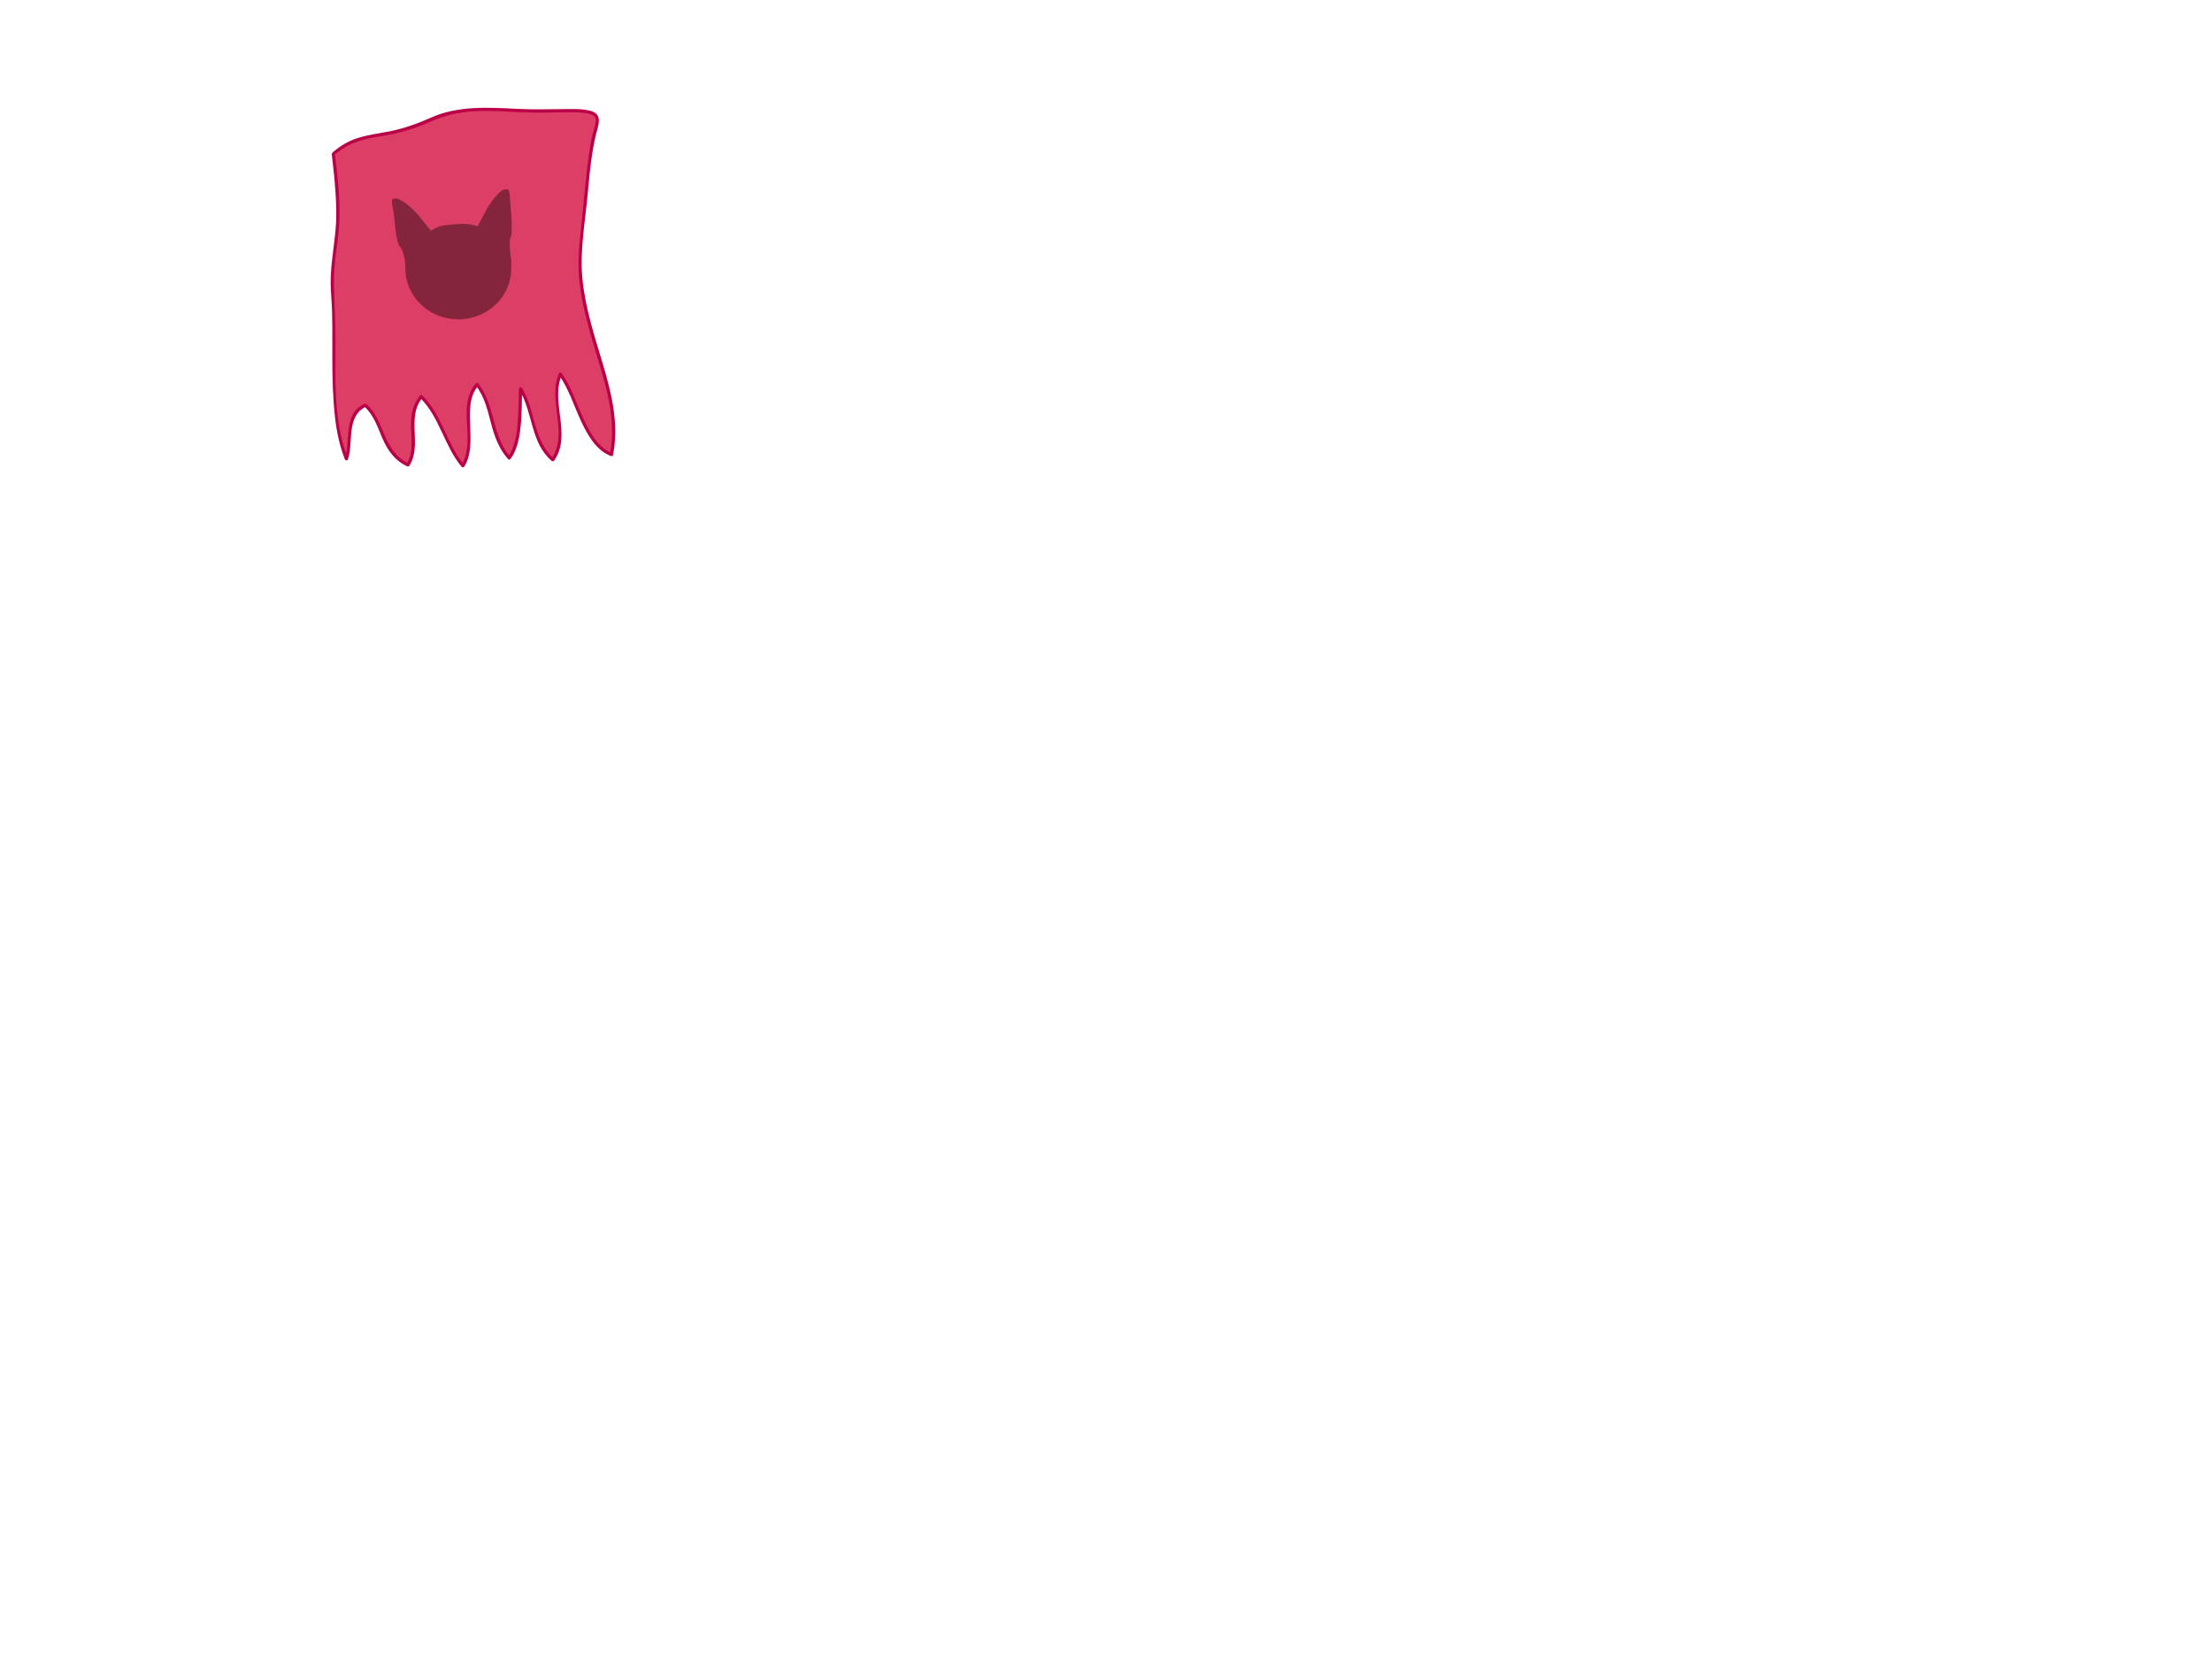
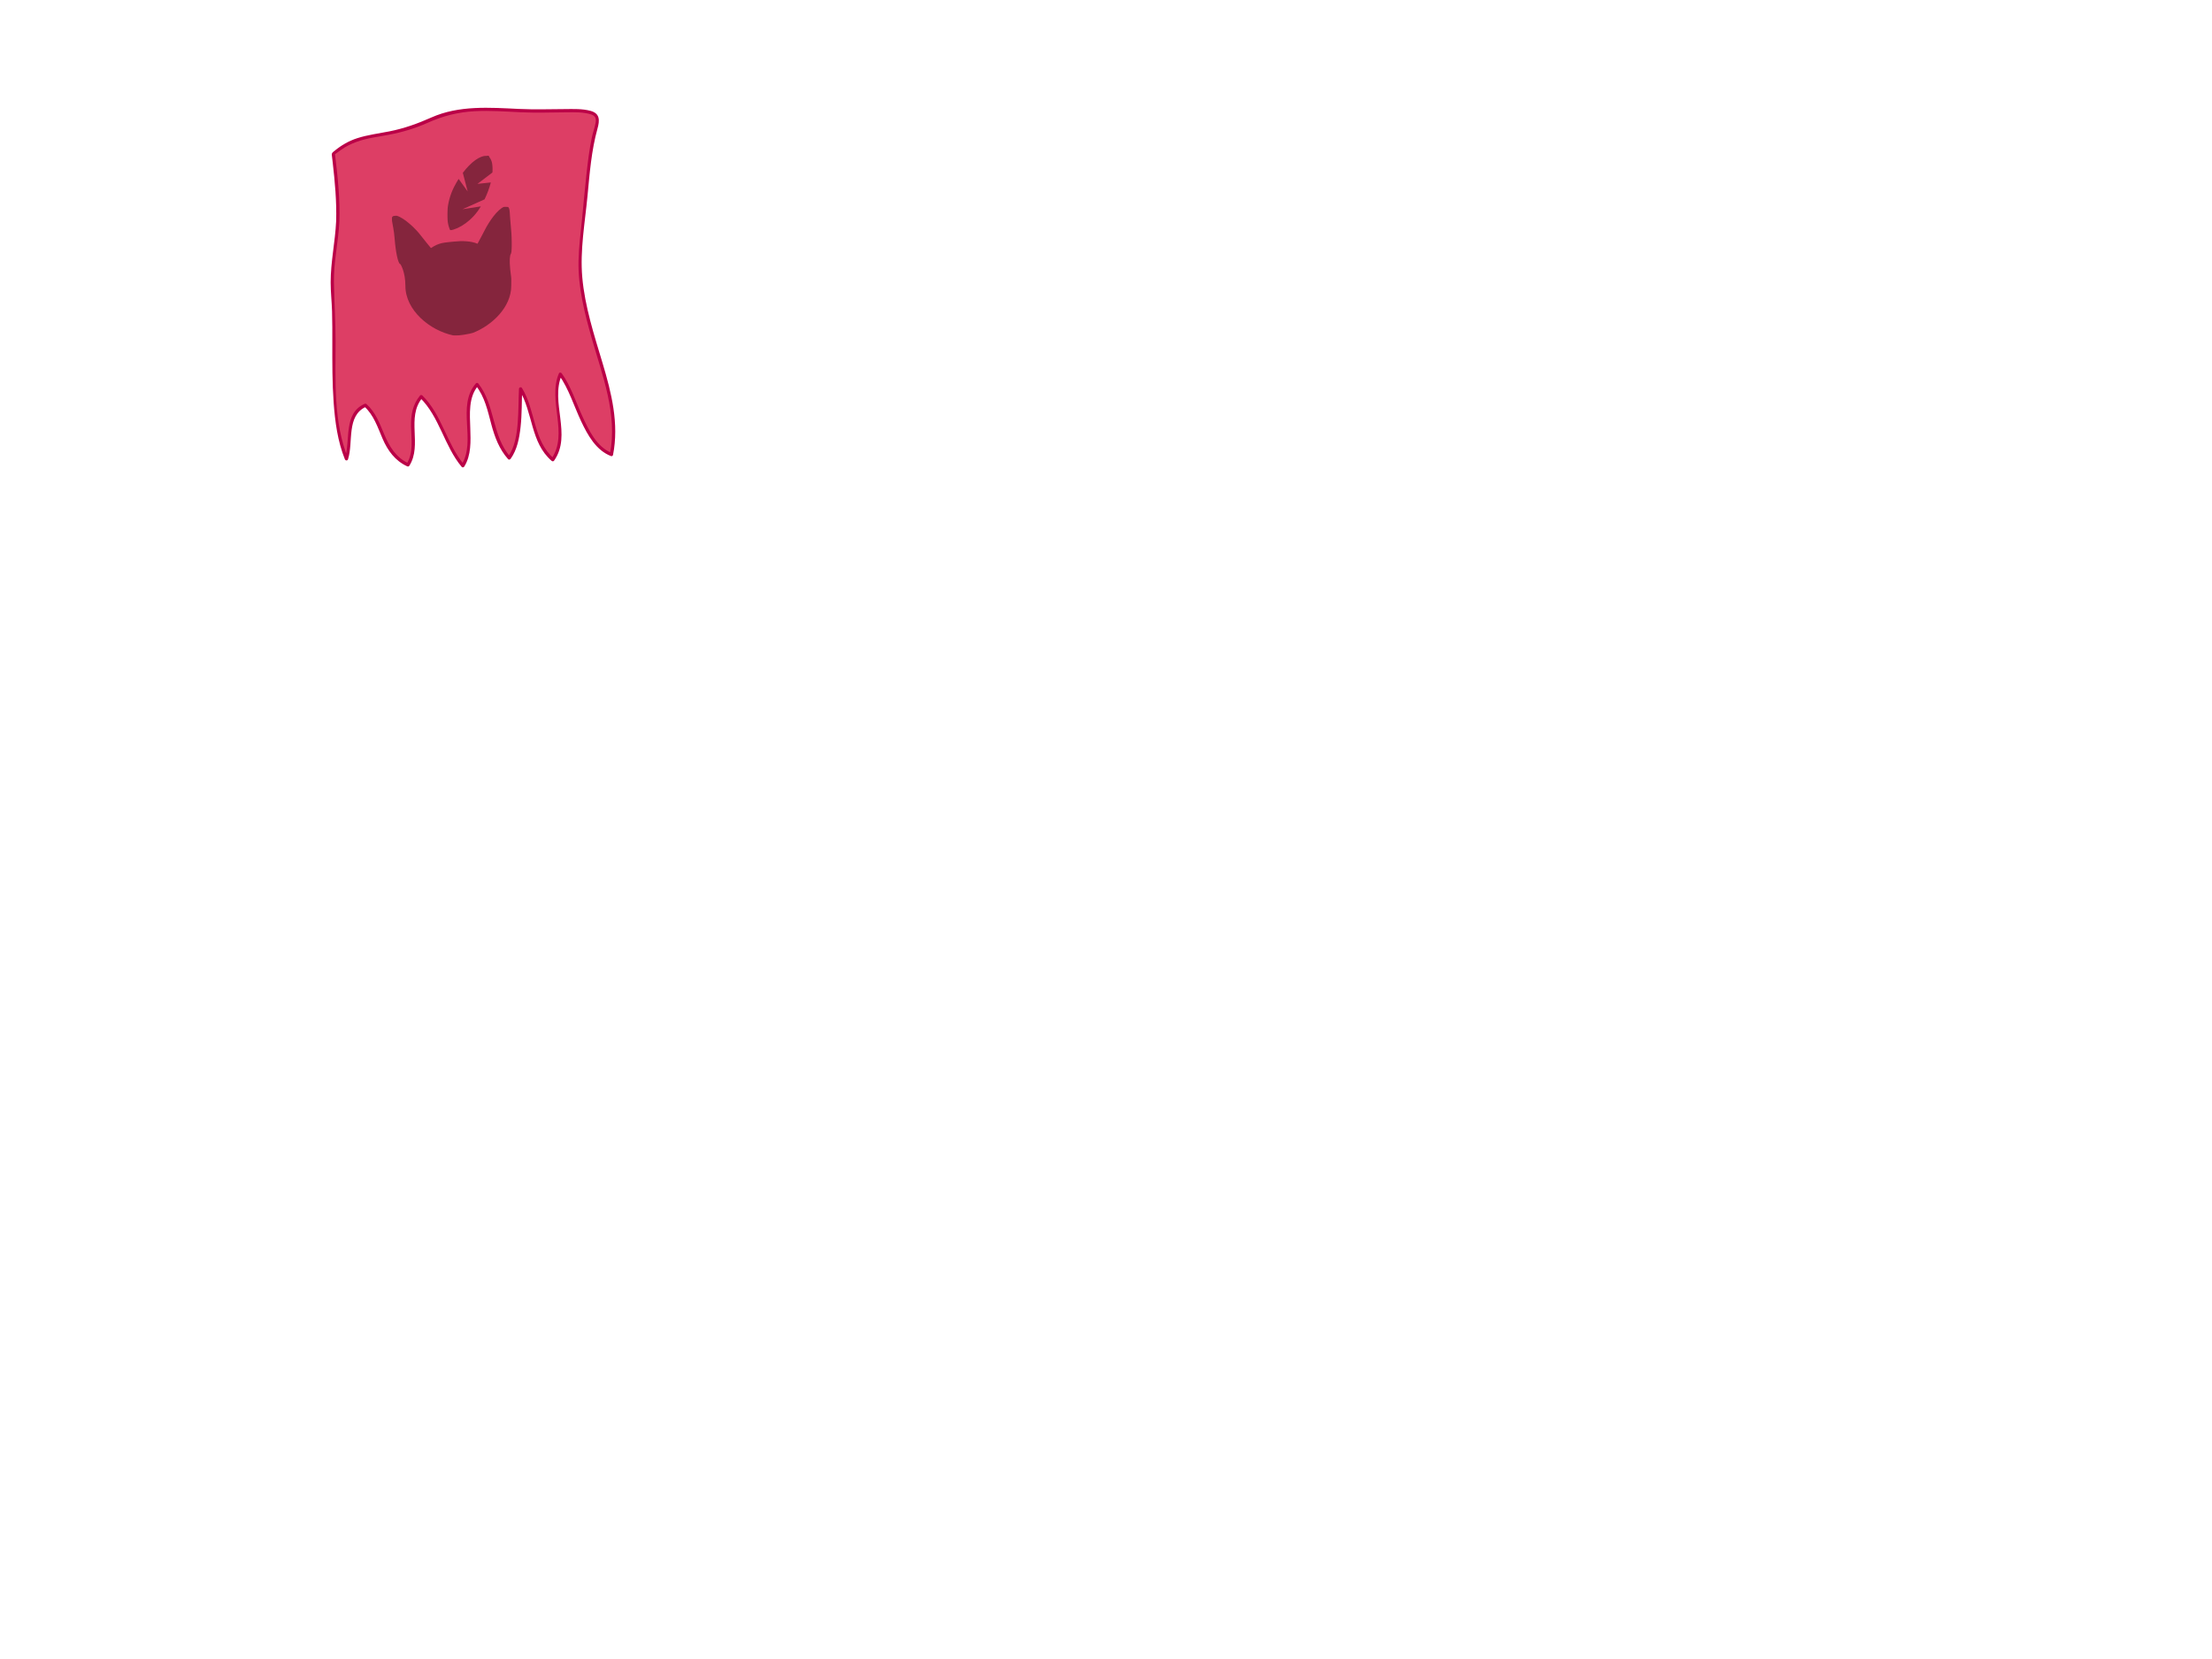
<svg xmlns="http://www.w3.org/2000/svg" id="svg2" version="1.1" width="2560" height="1920" xml:space="preserve">
  <defs id="defs6">
    <clipPath clipPathUnits="userSpaceOnUse" id="clipPath18">
      <path d="m 0,1536 2048,0 L 2048,0 0,0 0,1536 z" id="path20" />
    </clipPath>
-     <clipPath clipPathUnits="userSpaceOnUse" id="clipPath30">
-       <path d="m 0,1536 2048,0 L 2048,0 0,0 0,1536 z" id="path32" />
-     </clipPath>
-     <clipPath clipPathUnits="userSpaceOnUse" id="clipPath1618">
-       <path d="m 0,1536 2048,0 L 2048,0 0,0 0,1536 z" id="path1620" />
-     </clipPath>
-     <clipPath clipPathUnits="userSpaceOnUse" id="clipPath1642">
-       <path d="m 0,1536 2048,0 L 2048,0 0,0 0,1536 z" id="path1644" />
-     </clipPath>
-     <clipPath clipPathUnits="userSpaceOnUse" id="clipPath1754">
-       <path d="m 0,1536 2048,0 L 2048,0 0,0 0,1536 z" id="path1756" />
-     </clipPath>
-     <clipPath clipPathUnits="userSpaceOnUse" id="clipPath7778">
-       <path d="m 0,1536 2048,0 L 2048,0 0,0 0,1536 z" id="path7780" />
-     </clipPath>
-     <clipPath clipPathUnits="userSpaceOnUse" id="clipPath7838">
-       <path d="m 611.262,1266.5 30.647,0 0,-34.39 -30.647,0 0,34.39 z" id="path7840" />
-     </clipPath>
-     <clipPath clipPathUnits="userSpaceOnUse" id="clipPath7870">
-       <path d="m 767.558,1245.81 30.647,0 0,-34.39 -30.647,0 0,34.39 z" id="path7872" />
-     </clipPath>
-     <clipPath clipPathUnits="userSpaceOnUse" id="clipPath7902">
-       <path d="m 1107.38,1247.01 30.65,0 0,-34.39 -30.65,0 0,34.39 z" id="path7904" />
-     </clipPath>
-     <clipPath clipPathUnits="userSpaceOnUse" id="clipPath7934">
-       <path d="m 919.184,1250.86 30.647,0 0,-34.39 -30.647,0 0,34.39 z" id="path7936" />
-     </clipPath>
-     <clipPath clipPathUnits="userSpaceOnUse" id="clipPath7966">
-       <path d="m 1277.88,1248.99 25.91,0 0,-36.93 -25.91,0 0,36.93 z" id="path7968" />
-     </clipPath>
-     <clipPath clipPathUnits="userSpaceOnUse" id="clipPath7998">
-       <path d="m 1439.02,1258.03 25.91,0 0,-36.93 -25.91,0 0,36.93 z" id="path8000" />
-     </clipPath>
-     <clipPath clipPathUnits="userSpaceOnUse" id="clipPath8162">
-       <path d="m 0,1536 2048,0 L 2048,0 0,0 0,1536 z" id="path8164" />
-     </clipPath>
-     <clipPath clipPathUnits="userSpaceOnUse" id="clipPath8198">
-       <path d="m 1761.68,1506.2 30.64,0 0,-34.4 -30.64,0 0,34.4 z" id="path8200" />
-     </clipPath>
-     <clipPath clipPathUnits="userSpaceOnUse" id="clipPath8218">
-       <path d="m 1815.85,1526.96 30.65,0 0,-34.4 -30.65,0 0,34.4 z" id="path8220" />
-     </clipPath>
-     <clipPath clipPathUnits="userSpaceOnUse" id="clipPath8238">
-       <path d="m 1867.85,1550.5 30.65,0 0,-34.39 -30.65,0 0,34.39 z" id="path8240" />
-     </clipPath>
-     <clipPath clipPathUnits="userSpaceOnUse" id="clipPath8258">
-       <path d="m 1912.11,1476.5 30.65,0 0,-34.39 -30.65,0 0,34.39 z" id="path8260" />
-     </clipPath>
-     <clipPath clipPathUnits="userSpaceOnUse" id="clipPath8278">
-       <path d="m 1864.17,1450.46 30.65,0 0,-34.4 -30.65,0 0,34.4 z" id="path8280" />
-     </clipPath>
-     <clipPath clipPathUnits="userSpaceOnUse" id="clipPath8298">
-       <path d="m 1815.85,1427.5 30.65,0 0,-34.39 -30.65,0 0,34.39 z" id="path8300" />
-     </clipPath>
-     <clipPath clipPathUnits="userSpaceOnUse" id="clipPath8318">
-       <path d="m 1768.76,1411.38 30.65,0 0,-34.4 -30.65,0 0,34.4 z" id="path8320" />
-     </clipPath>
-     <clipPath clipPathUnits="userSpaceOnUse" id="clipPath8338">
-       <path d="m 1746.35,1363 30.65,0 0,-34.39 -30.65,0 0,34.39 z" id="path8340" />
-     </clipPath>
-     <clipPath clipPathUnits="userSpaceOnUse" id="clipPath8358">
-       <path d="m 1797.17,1339.78 30.65,0 0,-34.39 -30.65,0 0,34.39 z" id="path8360" />
-     </clipPath>
-     <clipPath clipPathUnits="userSpaceOnUse" id="clipPath8378">
-       <path d="m 1855.65,1330.5 30.65,0 0,-34.39 -30.65,0 0,34.39 z" id="path8380" />
-     </clipPath>
-     <clipPath clipPathUnits="userSpaceOnUse" id="clipPath8398">
-       <path d="m 1912.11,1323.5 30.65,0 0,-34.39 -30.65,0 0,34.39 z" id="path8400" />
-     </clipPath>
-     <clipPath clipPathUnits="userSpaceOnUse" id="clipPath8418">
-       <path d="m 1962.35,1323.5 30.65,0 0,-34.39 -30.65,0 0,34.39 z" id="path8420" />
-     </clipPath>
-     <clipPath clipPathUnits="userSpaceOnUse" id="clipPath8438">
-       <path d="m 1971.35,1266.5 30.65,0 0,-34.39 -30.65,0 0,34.39 z" id="path8440" />
-     </clipPath>
-     <clipPath clipPathUnits="userSpaceOnUse" id="clipPath8458">
-       <path d="m 1927.75,1235 30.65,0 0,-34.39 -30.65,0 0,34.39 z" id="path8460" />
-     </clipPath>
-     <clipPath clipPathUnits="userSpaceOnUse" id="clipPath8478">
-       <path d="m 1874.29,1206.5 30.64,0 0,-34.39 -30.64,0 0,34.39 z" id="path8480" />
-     </clipPath>
-     <clipPath clipPathUnits="userSpaceOnUse" id="clipPath8498">
-       <path d="m 1822.02,1177 30.64,0 0,-34.39 -30.64,0 0,34.39 z" id="path8500" />
-     </clipPath>
-     <clipPath clipPathUnits="userSpaceOnUse" id="clipPath8518">
-       <path d="m 1822.02,1008.75 30.64,0 0,-34.393 -30.64,0 0,34.393 z" id="path8520" />
-     </clipPath>
-     <clipPath clipPathUnits="userSpaceOnUse" id="clipPath8538">
-       <path d="m 1868.85,1043 30.65,0 0,-34.39 -30.65,0 0,34.39 z" id="path8540" />
-     </clipPath>
-     <clipPath clipPathUnits="userSpaceOnUse" id="clipPath8558">
-       <path d="m 1916.35,1076.89 30.65,0 0,-34.39 -30.65,0 0,34.39 z" id="path8560" />
-     </clipPath>
-     <clipPath clipPathUnits="userSpaceOnUse" id="clipPath8578">
-       <path d="m 1962.35,1110 30.65,0 0,-34.39 -30.65,0 0,34.39 z" id="path8580" />
-     </clipPath>
-     <clipPath clipPathUnits="userSpaceOnUse" id="clipPath8598">
-       <path d="m 2000.35,1142 30.65,0 0,-34.39 -30.65,0 0,34.39 z" id="path8600" />
-     </clipPath>
-     <clipPath clipPathUnits="userSpaceOnUse" id="clipPath8618">
-       <path d="m 1981.35,942.5 30.65,0 0,-34.395 -30.65,0 0,34.395 z" id="path8620" />
-     </clipPath>
-     <clipPath clipPathUnits="userSpaceOnUse" id="clipPath8638">
-       <path d="m 1932.85,920.5 30.65,0 0,-34.395 -30.65,0 0,34.395 z" id="path8640" />
-     </clipPath>
-     <clipPath clipPathUnits="userSpaceOnUse" id="clipPath8658">
-       <path d="m 1887.85,901.5 30.65,0 0,-34.395 -30.65,0 0,34.395 z" id="path8660" />
+     <clipPath clipPathUnits="userSpaceOnUse" id="clipPath1344">
+       <path d="m 0,1536 2048,0 L 2048,0 0,0 0,1536 z" id="path1346" />
+     </clipPath>
+     <clipPath clipPathUnits="userSpaceOnUse" id="clipPath1368">
+       <path d="m 0,1536 2048,0 L 2048,0 0,0 0,1536 z" id="path1370" />
+     </clipPath>
+     <clipPath clipPathUnits="userSpaceOnUse" id="clipPath1424">
+       <path d="m 0,1536 2048,0 L 2048,0 0,0 0,1536 z" id="path1426" />
+     </clipPath>
+     <clipPath clipPathUnits="userSpaceOnUse" id="clipPath3004">
+       <path d="m 0,1536 2048,0 L 2048,0 0,0 0,1536 z" id="path3006" />
+     </clipPath>
+     <clipPath clipPathUnits="userSpaceOnUse" id="clipPath3064">
+       <path d="m 611.262,1266.5 30.647,0 0,-34.39 -30.647,0 0,34.39 z" id="path3066" />
+     </clipPath>
+     <clipPath clipPathUnits="userSpaceOnUse" id="clipPath3096">
+       <path d="m 767.558,1245.81 30.647,0 0,-34.39 -30.647,0 0,34.39 z" id="path3098" />
+     </clipPath>
+     <clipPath clipPathUnits="userSpaceOnUse" id="clipPath3128">
+       <path d="m 1107.38,1247.01 30.65,0 0,-34.39 -30.65,0 0,34.39 z" id="path3130" />
+     </clipPath>
+     <clipPath clipPathUnits="userSpaceOnUse" id="clipPath3160">
+       <path d="m 919.184,1250.86 30.647,0 0,-34.39 -30.647,0 0,34.39 z" id="path3162" />
+     </clipPath>
+     <clipPath clipPathUnits="userSpaceOnUse" id="clipPath3192">
+       <path d="m 1277.88,1248.99 25.91,0 0,-36.93 -25.91,0 0,36.93 z" id="path3194" />
+     </clipPath>
+     <clipPath clipPathUnits="userSpaceOnUse" id="clipPath3224">
+       <path d="m 1439.02,1258.03 25.91,0 0,-36.93 -25.91,0 0,36.93 z" id="path3226" />
+     </clipPath>
+     <clipPath clipPathUnits="userSpaceOnUse" id="clipPath3388">
+       <path d="m 0,1536 2048,0 L 2048,0 0,0 0,1536 z" id="path3390" />
+     </clipPath>
+     <clipPath clipPathUnits="userSpaceOnUse" id="clipPath3424">
+       <path d="m 1761.68,1506.2 30.64,0 0,-34.4 -30.64,0 0,34.4 z" id="path3426" />
+     </clipPath>
+     <clipPath clipPathUnits="userSpaceOnUse" id="clipPath3444">
+       <path d="m 1815.85,1526.96 30.65,0 0,-34.4 -30.65,0 0,34.4 z" id="path3446" />
+     </clipPath>
+     <clipPath clipPathUnits="userSpaceOnUse" id="clipPath3464">
+       <path d="m 1867.85,1550.5 30.65,0 0,-34.39 -30.65,0 0,34.39 z" id="path3466" />
+     </clipPath>
+     <clipPath clipPathUnits="userSpaceOnUse" id="clipPath3484">
+       <path d="m 1912.11,1476.5 30.65,0 0,-34.39 -30.65,0 0,34.39 z" id="path3486" />
+     </clipPath>
+     <clipPath clipPathUnits="userSpaceOnUse" id="clipPath3504">
+       <path d="m 1864.17,1450.46 30.65,0 0,-34.4 -30.65,0 0,34.4 z" id="path3506" />
+     </clipPath>
+     <clipPath clipPathUnits="userSpaceOnUse" id="clipPath3524">
+       <path d="m 1815.85,1427.5 30.65,0 0,-34.39 -30.65,0 0,34.39 z" id="path3526" />
+     </clipPath>
+     <clipPath clipPathUnits="userSpaceOnUse" id="clipPath3544">
+       <path d="m 1768.76,1411.38 30.65,0 0,-34.4 -30.65,0 0,34.4 z" id="path3546" />
+     </clipPath>
+     <clipPath clipPathUnits="userSpaceOnUse" id="clipPath3564">
+       <path d="m 1746.35,1363 30.65,0 0,-34.39 -30.65,0 0,34.39 z" id="path3566" />
+     </clipPath>
+     <clipPath clipPathUnits="userSpaceOnUse" id="clipPath3584">
+       <path d="m 1797.17,1339.78 30.65,0 0,-34.39 -30.65,0 0,34.39 z" id="path3586" />
+     </clipPath>
+     <clipPath clipPathUnits="userSpaceOnUse" id="clipPath3604">
+       <path d="m 1855.65,1330.5 30.65,0 0,-34.39 -30.65,0 0,34.39 z" id="path3606" />
+     </clipPath>
+     <clipPath clipPathUnits="userSpaceOnUse" id="clipPath3624">
+       <path d="m 1912.11,1323.5 30.65,0 0,-34.39 -30.65,0 0,34.39 z" id="path3626" />
+     </clipPath>
+     <clipPath clipPathUnits="userSpaceOnUse" id="clipPath3644">
+       <path d="m 1962.35,1323.5 30.65,0 0,-34.39 -30.65,0 0,34.39 z" id="path3646" />
+     </clipPath>
+     <clipPath clipPathUnits="userSpaceOnUse" id="clipPath3664">
+       <path d="m 1971.35,1266.5 30.65,0 0,-34.39 -30.65,0 0,34.39 z" id="path3666" />
+     </clipPath>
+     <clipPath clipPathUnits="userSpaceOnUse" id="clipPath3684">
+       <path d="m 1927.75,1235 30.65,0 0,-34.39 -30.65,0 0,34.39 z" id="path3686" />
+     </clipPath>
+     <clipPath clipPathUnits="userSpaceOnUse" id="clipPath3704">
+       <path d="m 1874.29,1206.5 30.64,0 0,-34.39 -30.64,0 0,34.39 z" id="path3706" />
+     </clipPath>
+     <clipPath clipPathUnits="userSpaceOnUse" id="clipPath3724">
+       <path d="m 1822.02,1177 30.64,0 0,-34.39 -30.64,0 0,34.39 z" id="path3726" />
+     </clipPath>
+     <clipPath clipPathUnits="userSpaceOnUse" id="clipPath3744">
+       <path d="m 1822.02,1008.75 30.64,0 0,-34.393 -30.64,0 0,34.393 z" id="path3746" />
+     </clipPath>
+     <clipPath clipPathUnits="userSpaceOnUse" id="clipPath3764">
+       <path d="m 1868.85,1043 30.65,0 0,-34.39 -30.65,0 0,34.39 z" id="path3766" />
+     </clipPath>
+     <clipPath clipPathUnits="userSpaceOnUse" id="clipPath3784">
+       <path d="m 1916.35,1076.89 30.65,0 0,-34.39 -30.65,0 0,34.39 z" id="path3786" />
+     </clipPath>
+     <clipPath clipPathUnits="userSpaceOnUse" id="clipPath3804">
+       <path d="m 1962.35,1110 30.65,0 0,-34.39 -30.65,0 0,34.39 z" id="path3806" />
+     </clipPath>
+     <clipPath clipPathUnits="userSpaceOnUse" id="clipPath3824">
+       <path d="m 2000.35,1142 30.65,0 0,-34.39 -30.65,0 0,34.39 z" id="path3826" />
+     </clipPath>
+     <clipPath clipPathUnits="userSpaceOnUse" id="clipPath3844">
+       <path d="m 1981.35,942.5 30.65,0 0,-34.395 -30.65,0 0,34.395 z" id="path3846" />
+     </clipPath>
+     <clipPath clipPathUnits="userSpaceOnUse" id="clipPath3864">
+       <path d="m 1932.85,920.5 30.65,0 0,-34.395 -30.65,0 0,34.395 z" id="path3866" />
+     </clipPath>
+     <clipPath clipPathUnits="userSpaceOnUse" id="clipPath3884">
+       <path d="m 1887.85,901.5 30.65,0 0,-34.395 -30.65,0 0,34.395 z" id="path3886" />
+     </clipPath>
+     <clipPath clipPathUnits="userSpaceOnUse" id="clipPath3904">
+       <path d="m 1836.85,882 30.65,0 0,-34.395 -30.65,0 0,34.395 z" id="path3906" />
+     </clipPath>
+     <clipPath clipPathUnits="userSpaceOnUse" id="clipPath3944">
+       <path d="m 186.853,1503.5 30.647,0 0,-34.39 -30.647,0 0,34.39 z" id="path3946" />
+     </clipPath>
+     <clipPath clipPathUnits="userSpaceOnUse" id="clipPath3964">
+       <path d="m 122.353,1531 30.647,0 0,-34.39 -30.647,0 0,34.39 z" id="path3966" />
+     </clipPath>
+     <clipPath clipPathUnits="userSpaceOnUse" id="clipPath3984">
+       <path d="m 63.352,1546.39 30.648,0 0,-34.39 -30.648,0 0,34.39 z" id="path3986" />
+     </clipPath>
+     <clipPath clipPathUnits="userSpaceOnUse" id="clipPath4004">
+       <path d="m 195.349,1385.5 30.647,0 0,-34.39 -30.647,0 0,34.39 z" id="path4006" />
+     </clipPath>
+     <clipPath clipPathUnits="userSpaceOnUse" id="clipPath4024">
+       <path d="m 147.6,1359.5 30.647,0 0,-34.39 -30.647,0 0,34.39 z" id="path4026" />
+     </clipPath>
+     <clipPath clipPathUnits="userSpaceOnUse" id="clipPath4044">
+       <path d="m 79.353,1332.47 30.648,0 0,-34.39 -30.648,0 0,34.39 z" id="path4046" />
+     </clipPath>
+     <clipPath clipPathUnits="userSpaceOnUse" id="clipPath4064">
+       <path d="m 84.853,1207.3 30.648,0 0,-34.39 -30.648,0 0,34.39 z" id="path4066" />
+     </clipPath>
+     <clipPath clipPathUnits="userSpaceOnUse" id="clipPath4084">
+       <path d="m 147.6,1193.5 30.647,0 0,-34.39 -30.647,0 0,34.39 z" id="path4086" />
+     </clipPath>
+     <clipPath clipPathUnits="userSpaceOnUse" id="clipPath4104">
+       <path d="m 219.493,1184.98 30.647,0 0,-34.39 -30.647,0 0,34.39 z" id="path4106" />
+     </clipPath>
+     <clipPath clipPathUnits="userSpaceOnUse" id="clipPath4124">
+       <path d="m 223.353,1039.5 30.647,0 0,-34.39 -30.647,0 0,34.39 z" id="path4126" />
+     </clipPath>
+     <clipPath clipPathUnits="userSpaceOnUse" id="clipPath4144">
+       <path d="m 164.125,1058.5 30.647,0 0,-34.39 -30.647,0 0,34.39 z" id="path4146" />
+     </clipPath>
+     <clipPath clipPathUnits="userSpaceOnUse" id="clipPath4164">
+       <path d="m 103.853,1075.7 30.647,0 0,-34.4 -30.647,0 0,34.4 z" id="path4166" />
+     </clipPath>
+     <clipPath clipPathUnits="userSpaceOnUse" id="clipPath4184">
+       <path d="m 52.821,1104.77 30.648,0 0,-34.4 -30.648,0 0,34.4 z" id="path4186" />
+     </clipPath>
+     <clipPath clipPathUnits="userSpaceOnUse" id="clipPath4204">
+       <path d="m 67.728,979.697 30.648,0 0,-34.394 -30.648,0 0,34.394 z" id="path4206" />
+     </clipPath>
+     <clipPath clipPathUnits="userSpaceOnUse" id="clipPath4224">
+       <path d="m 122.853,951.5 30.647,0 0,-34.395 -30.647,0 0,34.395 z" id="path4226" />
+     </clipPath>
+     <clipPath clipPathUnits="userSpaceOnUse" id="clipPath4244">
+       <path d="m 188.853,941.5 30.647,0 0,-34.395 -30.647,0 0,34.395 z" id="path4246" />
+     </clipPath>
+     <clipPath clipPathUnits="userSpaceOnUse" id="clipPath4264">
+       <path d="m 249.853,941.5 30.647,0 0,-34.395 -30.647,0 0,34.395 z" id="path4266" />
+     </clipPath>
+     <clipPath clipPathUnits="userSpaceOnUse" id="clipPath4280">
+       <path d="m 0,1536 2048,0 L 2048,0 0,0 0,1536 z" id="path4282" />
+     </clipPath>
+     <clipPath clipPathUnits="userSpaceOnUse" id="clipPath4296">
+       <path d="m 1559.35,1313.59 110.5,0 0,-122.02 -110.5,0 0,122.02 z" id="path4298" />
+     </clipPath>
+     <clipPath clipPathUnits="userSpaceOnUse" id="clipPath4312">
+       <path d="m 1610.37,1351.76 49.6,0 0,-62.56 -49.6,0 0,62.56 z" id="path4314" />
+     </clipPath>
+     <clipPath clipPathUnits="userSpaceOnUse" id="clipPath4336">
+       <path d="m 362.812,1344.69 111.164,0 0,-119.41 -111.164,0 0,119.41 z" id="path4338" />
+     </clipPath>
+     <clipPath clipPathUnits="userSpaceOnUse" id="clipPath4352">
+       <path d="m 414.101,1391.91 42.049,0 0,-69.16 -42.049,0 0,69.16 z" id="path4354" />
+     </clipPath>
+     <clipPath clipPathUnits="userSpaceOnUse" id="clipPath4368">
+       <path d="m 0,1536 2048,0 L 2048,0 0,0 0,1536 z" id="path4370" />
+     </clipPath>
+     <clipPath clipPathUnits="userSpaceOnUse" id="clipPath4408">
+       <path d="m 925.334,1463.92 313.186,0 0,-311.53 -313.186,0 0,311.53 z" id="path4410" />
+     </clipPath>
+     <clipPath clipPathUnits="userSpaceOnUse" id="clipPath4428">
+       <path d="m 0,1536 2048,0 L 2048,0 0,0 0,1536 z" id="path4430" />
+     </clipPath>
+     <clipPath clipPathUnits="userSpaceOnUse" id="clipPath8244">
+       <path d="m 0,1536 2048,0 L 2048,0 0,0 0,1536 z" id="path8246" />
+     </clipPath>
+     <clipPath clipPathUnits="userSpaceOnUse" id="clipPath8670">
+       <path d="m 0,1536 2048,0 L 2048,0 0,0 0,1536 z" id="path8672" />
    </clipPath>
    <clipPath clipPathUnits="userSpaceOnUse" id="clipPath8678">
-       <path d="m 1836.85,882 30.65,0 0,-34.395 -30.65,0 0,34.395 z" id="path8680" />
-     </clipPath>
-     <clipPath clipPathUnits="userSpaceOnUse" id="clipPath8718">
-       <path d="m 186.853,1503.5 30.647,0 0,-34.39 -30.647,0 0,34.39 z" id="path8720" />
-     </clipPath>
-     <clipPath clipPathUnits="userSpaceOnUse" id="clipPath8738">
-       <path d="m 122.353,1531 30.647,0 0,-34.39 -30.647,0 0,34.39 z" id="path8740" />
-     </clipPath>
-     <clipPath clipPathUnits="userSpaceOnUse" id="clipPath8758">
-       <path d="m 63.352,1546.39 30.648,0 0,-34.39 -30.648,0 0,34.39 z" id="path8760" />
-     </clipPath>
-     <clipPath clipPathUnits="userSpaceOnUse" id="clipPath8778">
-       <path d="m 195.349,1385.5 30.647,0 0,-34.39 -30.647,0 0,34.39 z" id="path8780" />
-     </clipPath>
-     <clipPath clipPathUnits="userSpaceOnUse" id="clipPath8798">
-       <path d="m 147.6,1359.5 30.647,0 0,-34.39 -30.647,0 0,34.39 z" id="path8800" />
-     </clipPath>
-     <clipPath clipPathUnits="userSpaceOnUse" id="clipPath8818">
-       <path d="m 79.353,1332.47 30.648,0 0,-34.39 -30.648,0 0,34.39 z" id="path8820" />
-     </clipPath>
-     <clipPath clipPathUnits="userSpaceOnUse" id="clipPath8838">
-       <path d="m 84.853,1207.3 30.648,0 0,-34.39 -30.648,0 0,34.39 z" id="path8840" />
-     </clipPath>
-     <clipPath clipPathUnits="userSpaceOnUse" id="clipPath8858">
-       <path d="m 147.6,1193.5 30.647,0 0,-34.39 -30.647,0 0,34.39 z" id="path8860" />
-     </clipPath>
-     <clipPath clipPathUnits="userSpaceOnUse" id="clipPath8878">
-       <path d="m 219.493,1184.98 30.647,0 0,-34.39 -30.647,0 0,34.39 z" id="path8880" />
-     </clipPath>
-     <clipPath clipPathUnits="userSpaceOnUse" id="clipPath8898">
-       <path d="m 223.353,1039.5 30.647,0 0,-34.39 -30.647,0 0,34.39 z" id="path8900" />
-     </clipPath>
-     <clipPath clipPathUnits="userSpaceOnUse" id="clipPath8918">
-       <path d="m 164.125,1058.5 30.647,0 0,-34.39 -30.647,0 0,34.39 z" id="path8920" />
-     </clipPath>
-     <clipPath clipPathUnits="userSpaceOnUse" id="clipPath8938">
-       <path d="m 103.853,1075.7 30.647,0 0,-34.4 -30.647,0 0,34.4 z" id="path8940" />
-     </clipPath>
-     <clipPath clipPathUnits="userSpaceOnUse" id="clipPath8958">
-       <path d="m 52.821,1104.77 30.648,0 0,-34.4 -30.648,0 0,34.4 z" id="path8960" />
-     </clipPath>
-     <clipPath clipPathUnits="userSpaceOnUse" id="clipPath8978">
-       <path d="m 67.728,979.697 30.648,0 0,-34.394 -30.648,0 0,34.394 z" id="path8980" />
-     </clipPath>
-     <clipPath clipPathUnits="userSpaceOnUse" id="clipPath8998">
-       <path d="m 122.853,951.5 30.647,0 0,-34.395 -30.647,0 0,34.395 z" id="path9000" />
-     </clipPath>
-     <clipPath clipPathUnits="userSpaceOnUse" id="clipPath9018">
-       <path d="m 188.853,941.5 30.647,0 0,-34.395 -30.647,0 0,34.395 z" id="path9020" />
-     </clipPath>
-     <clipPath clipPathUnits="userSpaceOnUse" id="clipPath9038">
-       <path d="m 249.853,941.5 30.647,0 0,-34.395 -30.647,0 0,34.395 z" id="path9040" />
-     </clipPath>
-     <clipPath clipPathUnits="userSpaceOnUse" id="clipPath9054">
-       <path d="m 0,1536 2048,0 L 2048,0 0,0 0,1536 z" id="path9056" />
-     </clipPath>
-     <clipPath clipPathUnits="userSpaceOnUse" id="clipPath9070">
-       <path d="m 1559.35,1331.59 110.5,0 0,-122.25 -110.5,0 0,122.25 z" id="path9072" />
-     </clipPath>
-     <clipPath clipPathUnits="userSpaceOnUse" id="clipPath9094">
-       <path d="m 362.812,1360.69 111.164,0 0,-120.36 -111.164,0 0,120.36 z" id="path9096" />
-     </clipPath>
-     <clipPath clipPathUnits="userSpaceOnUse" id="clipPath9110">
-       <path d="m 0,1536 2048,0 L 2048,0 0,0 0,1536 z" id="path9112" />
-     </clipPath>
-     <clipPath clipPathUnits="userSpaceOnUse" id="clipPath9198">
-       <path d="m 0,1536 2048,0 L 2048,0 0,0 0,1536 z" id="path9200" />
-     </clipPath>
-     <clipPath clipPathUnits="userSpaceOnUse" id="clipPath9238">
-       <path d="m 863.168,1356.92 391.482,0 0,-389.414 -391.482,0 0,389.414 z" id="path9240" />
-     </clipPath>
-     <clipPath clipPathUnits="userSpaceOnUse" id="clipPath9254">
-       <path d="m 0,1536 2048,0 L 2048,0 0,0 0,1536 z" id="path9256" />
-     </clipPath>
-     <clipPath clipPathUnits="userSpaceOnUse" id="clipPath9294">
-       <path d="m 925.334,1463.92 313.186,0 0,-311.53 -313.186,0 0,311.53 z" id="path9296" />
-     </clipPath>
-     <clipPath clipPathUnits="userSpaceOnUse" id="clipPath9314">
-       <path d="m 0,1536 2048,0 L 2048,0 0,0 0,1536 z" id="path9316" />
-     </clipPath>
-     <clipPath clipPathUnits="userSpaceOnUse" id="clipPath9594">
-       <path d="m 0,1536 2048,0 L 2048,0 0,0 0,1536 z" id="path9596" />
+       <path d="m 60.038,1304.57 119.055,0 0,-209.78 -119.055,0 0,209.78 z" id="path8680" />
+     </clipPath>
+     <clipPath clipPathUnits="userSpaceOnUse" id="clipPath8706">
+       <path d="m 61.8,1265.87 38.049,0 0,-103.11 -38.049,0 0,103.11 z" id="path8708" />
+     </clipPath>
+     <clipPath clipPathUnits="userSpaceOnUse" id="clipPath8794">
+       <path d="m 118.674,1228.21 30.767,0 0,-72.51 -30.767,0 0,72.51 z" id="path8796" />
+     </clipPath>
+     <clipPath clipPathUnits="userSpaceOnUse" id="clipPath8832">
+       <path d="m 37.548,1346.68 151.654,0 0,151.653 -151.654,0 0,-151.653 z" id="path8834" />
+     </clipPath>
+     <clipPath clipPathUnits="userSpaceOnUse" id="clipPath8888">
+       <path d="m 0,1536 2048,0 L 2048,0 0,0 0,1536 z" id="path8890" />
+     </clipPath>
+     <clipPath clipPathUnits="userSpaceOnUse" id="clipPath8896">
+       <path d="m 48.686,1488.27 141.732,0 0,-140.89 -141.732,0 0,140.89 z" id="path8898" />
    </clipPath>
  </defs>
  <g id="g10" transform="matrix(1.25,0,0,-1.25,0,1920)">
-     <g id="g17611">
-       <g transform="translate(312.7188,1331.169)" id="g9082">
-         <path id="path9084" style="fill:#dd3e65;fill-opacity:1;fill-rule:nonzero;stroke:none" d="m 0,0 c -0.877,-21.6 -6.495,-43.2 -4.742,-64 3.505,-46.4 -2.99,-97.6 8.402,-143.2 1.752,-4 2.629,-8.8 4.382,-12.8 5.257,15.2 -1.753,41.6 17.525,49.6 17.526,-15.2 14.021,-44 39.434,-55.2 12.268,18.4 -4.382,44 12.268,63.2 17.525,-16.8 22.784,-45.6 38.557,-64 13.145,20 -3.505,56.8 13.145,75.2 15.773,-19.2 11.392,-48 29.794,-68 11.392,15.2 9.639,45.6 10.516,64 13.144,-20.8 9.638,-48.8 29.793,-65.6 15.774,21.6 -3.505,56 7.011,79.2 14.021,-19.2 22.783,-65.6 47.32,-74.4 8.763,42.4 -11.392,83.2 -21.031,124 -8.763,36 -9.861,48.431 -5.48,86.831 2.629,23.2 4.618,54.533 9,77.732 3.505,24.801 19.667,31.492 -40.325,29.437 C 158.786,100.74 119.1,110.145 85.785,94 44.903,74.188 21.298,85.398 -4.115,62.198 -4.115,62.198 0.876,24 0,0" />
-       </g>
-       <g transform="translate(311.2188,1331.169)" id="g9086">
-         <path id="path9088" style="fill:#ba0047;fill-opacity:1;fill-rule:nonzero;stroke:none" d="m 0,0 c -0.889,-18.952 -5.088,-37.619 -5.075,-56.627 0.007,-8.991 1.037,-18.011 1.29,-27.006 0.275,-9.733 0.259,-19.473 0.245,-29.208 -0.024,-18.405 -0.086,-36.817 1.242,-55.184 1.278,-17.693 3.717,-35.839 10.393,-52.374 0.544,-1.347 2.405,-1.501 2.893,0 5.149,15.826 -1.822,40.384 16.836,48.704 -0.605,0.078 -1.211,0.156 -1.817,0.235 8.83,-7.937 12.419,-19.292 16.993,-29.881 4.782,-11.072 11.552,-20.389 22.744,-25.555 0.761,-0.351 1.586,-0.204 2.052,0.539 12.186,19.409 -3.192,44.421 12.034,62.897 l -2.122,0 c 18.105,-17.838 22.409,-44.708 38.558,-64.001 0.642,-0.768 1.88,-0.457 2.356,0.304 6.57,10.52 5.955,23.594 5.574,35.513 -0.419,13.116 -1.859,28.712 7.335,39.384 l -2.121,0 c 8.208,-10.337 10.937,-23.366 14.267,-35.832 3.136,-11.739 7.336,-22.976 15.527,-32.169 0.693,-0.778 1.826,-0.435 2.356,0.304 6.116,8.524 8.035,19.181 9.19,29.395 1.326,11.739 1.009,23.579 1.531,35.362 -0.932,-0.253 -1.864,-0.505 -2.796,-0.757 12.841,-20.955 10.319,-48.886 30.029,-65.903 0.77,-0.665 1.777,-0.527 2.356,0.303 16.602,23.831 -3.794,53.998 7.01,79.2 l -2.59,0 c 9.163,-12.831 13.851,-28.653 20.521,-42.814 5.979,-12.693 13.852,-27.001 27.695,-32.275 0.725,-0.277 1.698,0.299 1.846,1.047 5.703,28.918 -1.404,57.43 -9.694,85.092 -7.762,25.902 -16.369,52.26 -18.767,79.343 -2.217,25.043 2.483,50.582 4.85,75.468 1.979,20.794 3.596,42.01 9.222,62.201 2.121,7.612 2.458,14.054 -6.405,16.484 -7.583,2.08 -16.048,1.694 -23.818,1.648 -14.115,-0.083 -28.107,-0.531 -42.223,0.131 -27.393,1.285 -55.729,3.523 -81.447,-7.946 C 75.394,90.369 62.931,85.905 49.294,83.2 39.349,81.228 29.24,79.999 19.555,76.893 11.775,74.397 4.756,70.321 -1.532,65.139 -2.994,63.933 -4.248,63.26 -4.01,61.38 -3.724,59.114 -3.46,56.846 -3.203,54.577 -1.154,36.515 0.583,18.194 0,0 -0.062,-1.936 2.938,-1.93 3,0 3.642,20.049 1.569,40.272 -0.858,60.155 c -0.078,0.637 -0.158,1.273 -0.239,1.908 0.005,-0.044 5.145,3.655 5.655,4.023 4.487,3.247 9.496,5.685 14.698,7.542 9.49,3.39 19.672,4.571 29.529,6.427 12.378,2.331 24.333,5.911 35.843,11.048 14.188,6.331 27.818,9.888 43.397,10.748 14.397,0.794 28.85,-0.289 43.229,-0.964 13.998,-0.658 27.898,-0.123 41.895,-0.041 7.557,0.044 15.936,0.4 23.208,-2.033 3.69,-1.234 4.532,-3.864 3.905,-7.456 -0.828,-4.746 -2.542,-9.328 -3.549,-14.042 -2.347,-10.988 -3.642,-22.27 -4.9,-33.425 -1.559,-13.835 -2.709,-27.712 -4.115,-41.563 -1.321,-13.014 -2.99,-25.981 -3.278,-39.075 -0.53,-24.106 5.563,-48.148 12.1,-71.17 9.946,-35.031 24.237,-70.681 16.939,-107.683 0.615,0.349 1.23,0.698 1.845,1.047 -14.166,5.397 -21.605,21.469 -27.5,34.337 -6.008,13.113 -10.476,27.545 -18.924,39.374 -0.572,0.801 -2.102,1.138 -2.59,0 -10.783,-25.153 9.278,-55.818 -7.011,-79.2 0.785,0.102 1.571,0.203 2.356,0.304 -19.354,16.71 -16.899,44.635 -29.559,65.296 -0.797,1.301 -2.73,0.725 -2.795,-0.757 -0.458,-10.344 -0.348,-20.698 -1.128,-31.029 -0.834,-11.034 -2.58,-23.01 -9.184,-32.214 0.786,0.101 1.571,0.202 2.356,0.303 -17.241,19.351 -13.893,47.976 -29.794,68.001 -0.483,0.609 -1.63,0.57 -2.121,0 -18.333,-21.28 0.778,-52.837 -13.379,-75.505 0.785,0.102 1.571,0.203 2.356,0.304 -16.157,19.302 -20.396,46.107 -38.557,64.001 -0.54,0.532 -1.599,0.635 -2.122,0 -6.878,-8.348 -8.576,-18.049 -8.385,-28.616 0.213,-11.84 2.55,-24.268 -4.117,-34.888 0.684,0.179 1.368,0.359 2.052,0.538 -11.932,5.507 -18.018,15.697 -22.902,27.382 -4.165,9.963 -7.996,20.185 -16.228,27.584 -0.547,0.492 -1.166,0.525 -1.817,0.235 -19.89,-8.87 -12.773,-33.769 -18.216,-50.497 l 2.893,0 c -13.617,33.725 -11.573,72.906 -11.525,108.6 0.025,18.17 -1.222,36.235 -1.538,54.374 C -2.405,-37.65 2.113,-18.917 3,0 3.091,1.935 0.09,1.926 0,0" />
-       </g>
-       <g id="g9090">
-         <g id="g9092" />
-         <g id="g9098">
-           <g style="opacity:0.4" id="g9100" clip-path="url(#clipPath9094)">
-             <g id="g9102" transform="translate(473.2056,1295.82)">
-               <path id="path9104" style="fill:#000000;fill-opacity:1;fill-rule:nonzero;stroke:none" d="m 0,0 c -1.391,9.761 -1.533,16.272 -0.889,19.164 -0.045,0.585 0.434,1.464 0.434,1.464 1.466,2.021 1.657,12.16 0.353,24.227 -1.445,13.375 -0.557,19.126 -3.107,19.841 0,0 -2.631,0.302 -3.129,0.11 -6.476,-2.489 -14.364,-14.356 -17.834,-21.265 -1.773,-3.53 -6.917,-13.015 -6.917,-13.015 -6.051,2.564 -14.242,2.779 -21.783,1.988 -10.071,-1.057 -13.534,-0.946 -21.344,-5.993 0,0 -7.041,8.469 -9.341,11.562 -4.69,6.308 -15.265,16.305 -22.171,18.291 -0.596,0.171 -2.479,-0.101 -2.479,-0.101 -4.586,-0.345 -0.695,-6.939 0.332,-20.554 0.969,-12.85 3.201,-23.255 5.087,-23.981 l 0.005,-0.084 c 0,0 0.092,0.046 0.126,0.05 0.038,0.004 0.077,-0.015 0.115,-0.012 l -0.003,0.056 c 0,0 4.673,-6.831 4.673,-20.234 0,-25.958 21.938,-47 49,-47 27.062,0 49,21.042 49,47 0,4.72 0.171,6.385 -0.128,8.486" />
+     <g id="g12719">
+       <g transform="translate(312.7188,1331.169)" id="g4324">
+         <path id="path4326" style="fill:#dd3e65;fill-opacity:1;fill-rule:nonzero;stroke:none" d="m 0,0 c -0.877,-21.6 -6.495,-43.2 -4.742,-64 3.505,-46.4 -2.99,-97.6 8.402,-143.2 1.752,-4 2.629,-8.8 4.382,-12.8 5.257,15.2 -1.753,41.6 17.525,49.6 17.526,-15.2 14.021,-44 39.434,-55.2 12.268,18.4 -4.382,44 12.268,63.2 17.525,-16.8 22.784,-45.6 38.557,-64 13.145,20 -3.505,56.8 13.145,75.2 15.773,-19.2 11.392,-48 29.794,-68 11.392,15.2 9.639,45.6 10.516,64 13.144,-20.8 9.638,-48.8 29.793,-65.6 15.774,21.6 -3.505,56 7.011,79.2 14.021,-19.2 22.783,-65.6 47.32,-74.4 8.763,42.4 -11.392,83.2 -21.031,124 -8.763,36 -9.861,48.431 -5.48,86.831 2.629,23.2 4.618,54.533 9,77.732 3.505,24.801 19.667,31.492 -40.325,29.437 C 158.786,100.74 119.1,110.145 85.785,94 44.903,74.188 21.298,85.398 -4.115,62.198 -4.115,62.198 0.876,24 0,0" />
+       </g>
+       <g transform="translate(311.2188,1331.169)" id="g4328">
+         <path id="path4330" style="fill:#ba0047;fill-opacity:1;fill-rule:nonzero;stroke:none" d="m 0,0 c -0.889,-18.952 -5.088,-37.619 -5.075,-56.627 0.007,-8.991 1.037,-18.011 1.29,-27.006 0.275,-9.733 0.259,-19.473 0.245,-29.208 -0.024,-18.405 -0.086,-36.817 1.242,-55.184 1.278,-17.693 3.717,-35.839 10.393,-52.374 0.544,-1.347 2.405,-1.501 2.893,0 5.149,15.826 -1.822,40.384 16.836,48.704 -0.605,0.078 -1.211,0.156 -1.817,0.235 8.83,-7.937 12.419,-19.292 16.993,-29.881 4.782,-11.072 11.552,-20.389 22.744,-25.555 0.761,-0.351 1.586,-0.204 2.052,0.539 12.186,19.409 -3.192,44.421 12.034,62.897 l -2.122,0 c 18.105,-17.838 22.409,-44.708 38.558,-64.001 0.642,-0.768 1.88,-0.457 2.356,0.304 6.57,10.52 5.955,23.594 5.574,35.513 -0.419,13.116 -1.859,28.712 7.335,39.384 l -2.121,0 c 8.208,-10.337 10.937,-23.366 14.267,-35.832 3.136,-11.739 7.336,-22.976 15.527,-32.169 0.693,-0.778 1.826,-0.435 2.356,0.304 6.116,8.524 8.035,19.181 9.19,29.395 1.326,11.739 1.009,23.579 1.531,35.362 -0.932,-0.253 -1.864,-0.505 -2.796,-0.757 12.841,-20.955 10.319,-48.886 30.029,-65.903 0.77,-0.665 1.777,-0.527 2.356,0.303 16.602,23.831 -3.794,53.998 7.01,79.2 l -2.59,0 c 9.163,-12.831 13.851,-28.653 20.521,-42.814 5.979,-12.693 13.852,-27.001 27.695,-32.275 0.725,-0.277 1.698,0.299 1.846,1.047 5.703,28.918 -1.404,57.43 -9.694,85.092 -7.762,25.902 -16.369,52.26 -18.767,79.343 -2.217,25.043 2.483,50.582 4.85,75.468 1.979,20.794 3.596,42.01 9.222,62.201 2.121,7.612 2.458,14.054 -6.405,16.484 -7.583,2.08 -16.048,1.694 -23.818,1.648 -14.115,-0.083 -28.107,-0.531 -42.223,0.131 -27.393,1.285 -55.729,3.523 -81.447,-7.946 C 75.394,90.369 62.931,85.905 49.294,83.2 39.349,81.228 29.24,79.999 19.555,76.893 11.775,74.397 4.756,70.321 -1.532,65.139 -2.994,63.933 -4.248,63.26 -4.01,61.38 -3.724,59.114 -3.46,56.846 -3.203,54.577 -1.154,36.515 0.583,18.194 0,0 -0.062,-1.936 2.938,-1.93 3,0 3.642,20.049 1.569,40.272 -0.858,60.155 c -0.078,0.637 -0.158,1.273 -0.239,1.908 0.005,-0.044 5.145,3.655 5.655,4.023 4.487,3.247 9.496,5.685 14.698,7.542 9.49,3.39 19.672,4.571 29.529,6.427 12.378,2.331 24.333,5.911 35.843,11.048 14.188,6.331 27.818,9.888 43.397,10.748 14.397,0.794 28.85,-0.289 43.229,-0.964 13.998,-0.658 27.898,-0.123 41.895,-0.041 7.557,0.044 15.936,0.4 23.208,-2.033 3.69,-1.234 4.532,-3.864 3.905,-7.456 -0.828,-4.746 -2.542,-9.328 -3.549,-14.042 -2.347,-10.988 -3.642,-22.27 -4.9,-33.425 -1.559,-13.835 -2.709,-27.712 -4.115,-41.563 -1.321,-13.014 -2.99,-25.981 -3.278,-39.075 -0.53,-24.106 5.563,-48.148 12.1,-71.17 9.946,-35.031 24.237,-70.681 16.939,-107.683 0.615,0.349 1.23,0.698 1.845,1.047 -14.166,5.397 -21.605,21.469 -27.5,34.337 -6.008,13.113 -10.476,27.545 -18.924,39.374 -0.572,0.801 -2.102,1.138 -2.59,0 -10.783,-25.153 9.278,-55.818 -7.011,-79.2 0.785,0.102 1.571,0.203 2.356,0.304 -19.354,16.71 -16.899,44.635 -29.559,65.296 -0.797,1.301 -2.73,0.725 -2.795,-0.757 -0.458,-10.344 -0.348,-20.698 -1.128,-31.029 -0.834,-11.034 -2.58,-23.01 -9.184,-32.214 0.786,0.101 1.571,0.202 2.356,0.303 -17.241,19.351 -13.893,47.976 -29.794,68.001 -0.483,0.609 -1.63,0.57 -2.121,0 -18.333,-21.28 0.778,-52.837 -13.379,-75.505 0.785,0.102 1.571,0.203 2.356,0.304 -16.157,19.302 -20.396,46.107 -38.557,64.001 -0.54,0.532 -1.599,0.635 -2.122,0 -6.878,-8.348 -8.576,-18.049 -8.385,-28.616 0.213,-11.84 2.55,-24.268 -4.117,-34.888 0.684,0.179 1.368,0.359 2.052,0.538 -11.932,5.507 -18.018,15.697 -22.902,27.382 -4.165,9.963 -7.996,20.185 -16.228,27.584 -0.547,0.492 -1.166,0.525 -1.817,0.235 -19.89,-8.87 -12.773,-33.769 -18.216,-50.497 l 2.893,0 c -13.617,33.725 -11.573,72.906 -11.525,108.6 0.025,18.17 -1.222,36.235 -1.538,54.374 C -2.405,-37.65 2.113,-18.917 3,0 3.091,1.935 0.09,1.926 0,0" />
+       </g>
+       <g id="g4332">
+         <g id="g4334" />
+         <g id="g4340">
+           <g style="opacity:0.4" id="g4342" clip-path="url(#clipPath4336)">
+             <g id="g4344" transform="translate(473.2056,1279.82)">
+               <path id="path4346" style="fill:#000000;fill-opacity:1;fill-rule:nonzero;stroke:none" d="m 0,0 c -1.391,9.761 -1.533,16.272 -0.889,19.164 -0.045,0.585 0.434,1.464 0.434,1.464 1.466,2.021 1.657,12.16 0.353,24.227 -1.445,13.375 -0.557,19.126 -3.107,19.841 0,0 -2.631,0.302 -3.129,0.11 -6.476,-2.489 -14.364,-14.356 -17.834,-21.265 -1.773,-3.53 -6.917,-13.015 -6.917,-13.015 -6.051,2.564 -14.242,2.779 -21.783,1.988 -10.071,-1.057 -13.534,-0.946 -21.344,-5.993 0,0 -7.041,8.469 -9.341,11.562 -4.69,6.308 -15.265,16.305 -22.171,18.291 -0.596,0.171 -2.479,-0.101 -2.479,-0.101 -4.586,-0.345 -0.695,-6.939 0.332,-20.554 0.969,-12.85 3.201,-23.255 5.087,-23.981 l 0.005,-0.084 c 0,0 0.092,0.046 0.126,0.05 0.038,0.004 0.077,-0.015 0.115,-0.012 l -0.003,0.056 c 0,0 4.673,-6.831 4.673,-20.234 0,-22.517 22.507,-41.335 44.547,-45.929 3.368,-0.702 16.037,1.63 18.218,2.498 17.751,7.064 35.235,23.849 35.235,43.431 0,4.72 0.171,6.385 -0.128,8.486" />
            </g>
          </g>
        </g>
      </g>
+       <g id="g4348">
+         <g id="g4350" />
+         <g id="g4356">
+           <g style="opacity:0.4" id="g4358" clip-path="url(#clipPath4352)">
+             <g id="g4360" transform="translate(445.1782,1344.935)">
+               <path id="path4362" style="fill:#000000;fill-opacity:1;fill-rule:nonzero;stroke:none" d="M 0,0 -17,-2.682 3.448,6.5 c 2.597,5.384 4.536,10.705 5.795,15.651 L -3.102,20.822 10.846,31.443 c 0.485,6.098 -0.426,11.029 -2.797,13.913 0,0 -0.428,1.368 -0.916,1.501 -0.392,0.319 -1.753,-0.13 -1.753,-0.13 -6.151,0.409 -14.517,-5.67 -22.051,-15.683 l 4.492,-17.224 -8.371,11.594 c -1.431,-2.267 -2.807,-4.672 -4.104,-7.197 -7.983,-15.544 -7.684,-32.36 -3.662,-40.406 C -20.186,-20.957 -7.692,-13.233 0,0" />
+             </g>
+           </g>
+         </g>
+       </g>
    </g>
  </g>
</svg>
